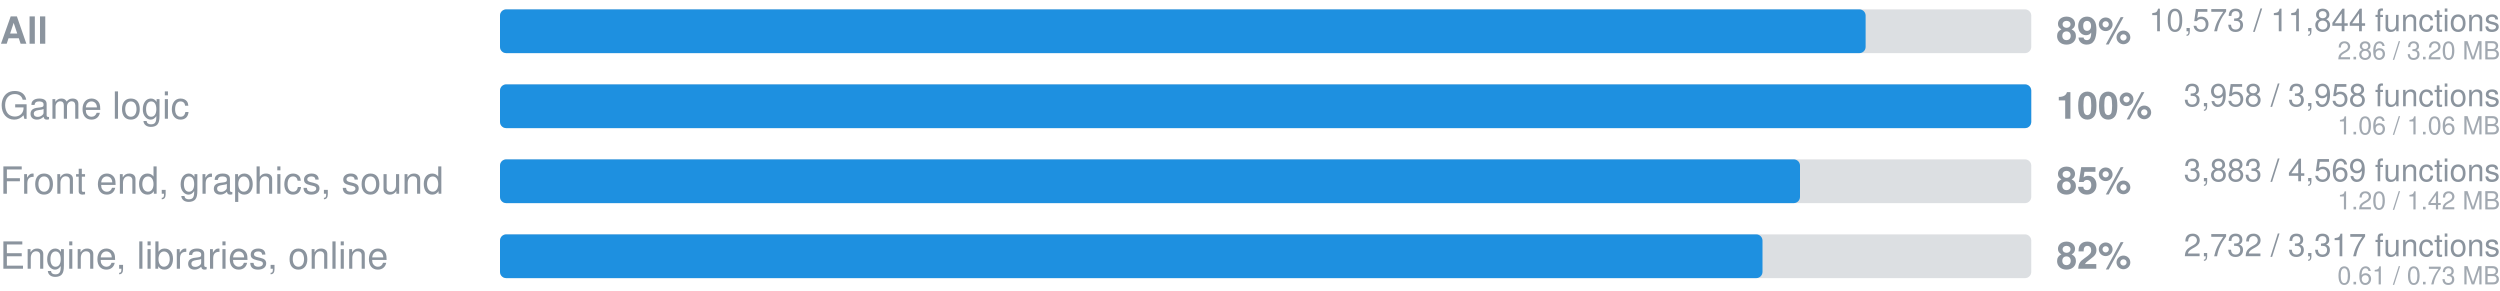
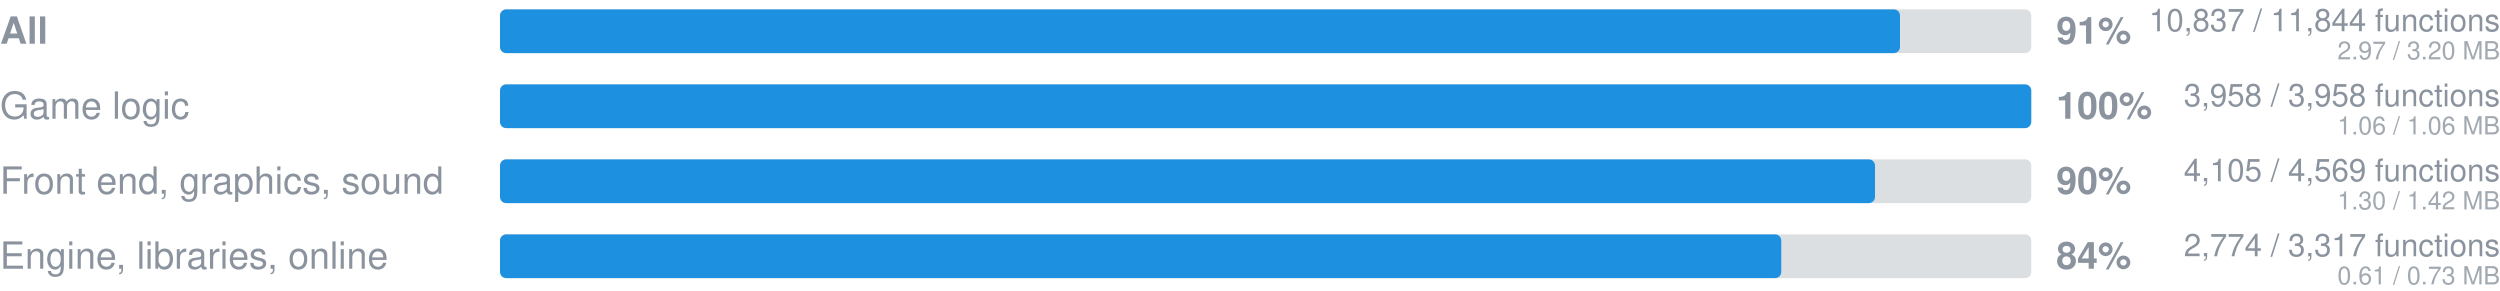
- <svg xmlns="http://www.w3.org/2000/svg" width="800" height="93" viewBox="0 0 800 93" role="img" aria-label="Ported to Rust: 10573 of 11844 functions">
+ <svg xmlns="http://www.w3.org/2000/svg" width="800" height="93" viewBox="0 0 800 93" role="img" aria-label="Ported to Rust: 10837 of 11844 functions">
  <style>
    .track { fill: #8b949e; fill-opacity: 0.3; }
    .fill { fill: #1e90e0; }
    text { font-family: -apple-system, 'Segoe UI', Helvetica, Arial, sans-serif; fill: #8b949e; }
    .pct { font-size: 12px; font-weight: 600; }
    .label { font-size: 12px; }
    .strong { font-weight: 600; }
    .sub { font-size: 10px; text-anchor: end; }
    .mb { font-size: 8px; fill-opacity: 0.8; text-anchor: end; }
  </style>
  <text x="0" y="14" class="label strong">All</text>
  <rect x="160" y="3" width="490" height="14" rx="2" class="track" />
-   <rect x="160" y="3" width="437" height="14" rx="2" class="fill" />
-   <text x="658" y="14" class="pct">89%</text>
-   <text x="800" y="10" text-anchor="end" class="sub">10,573 / 11,844 functions</text>
-   <text x="800" y="19" text-anchor="end" class="mb">2.86 / 3.20 MB</text>
+   <rect x="160" y="3" width="448" height="14" rx="2" class="fill" />
+   <text x="658" y="14" class="pct">91%</text>
+   <text x="800" y="10" text-anchor="end" class="sub">10,837 / 11,844 functions</text>
+   <text x="800" y="19" text-anchor="end" class="mb">2.97 / 3.20 MB</text>
  <text x="0" y="38" class="label">Game logic</text>
  <rect x="160" y="27" width="490" height="14" rx="2" class="track" />
  <rect x="160" y="27" width="490" height="14" rx="2" class="fill" />
  <text x="658" y="38" class="pct">100%</text>
  <text x="800" y="34" text-anchor="end" class="sub">3,958 / 3,958 functions</text>
  <text x="800" y="43" text-anchor="end" class="mb">1.06 / 1.06 MB</text>
  <text x="0" y="62" class="label">Front end, graphics, sound</text>
  <rect x="160" y="51" width="490" height="14" rx="2" class="track" />
-   <rect x="160" y="51" width="416" height="14" rx="2" class="fill" />
-   <text x="658" y="62" class="pct">85%</text>
-   <text x="800" y="58" text-anchor="end" class="sub">3,883 / 4,569 functions</text>
-   <text x="800" y="67" text-anchor="end" class="mb">1.20 / 1.42 MB</text>
+   <rect x="160" y="51" width="440" height="14" rx="2" class="fill" />
+   <text x="658" y="62" class="pct">90%</text>
+   <text x="800" y="58" text-anchor="end" class="sub">4,105 / 4,569 functions</text>
+   <text x="800" y="67" text-anchor="end" class="mb">1.30 / 1.42 MB</text>
  <text x="0" y="86" class="label">Engine, libraries, online</text>
  <rect x="160" y="75" width="490" height="14" rx="2" class="track" />
-   <rect x="160" y="75" width="404" height="14" rx="2" class="fill" />
-   <text x="658" y="86" class="pct">82%</text>
-   <text x="800" y="82" text-anchor="end" class="sub">2,732 / 3,317 functions</text>
+   <rect x="160" y="75" width="410" height="14" rx="2" class="fill" />
+   <text x="658" y="86" class="pct">84%</text>
+   <text x="800" y="82" text-anchor="end" class="sub">2,774 / 3,317 functions</text>
  <text x="800" y="91" text-anchor="end" class="mb">0.61 / 0.73 MB</text>
</svg>
